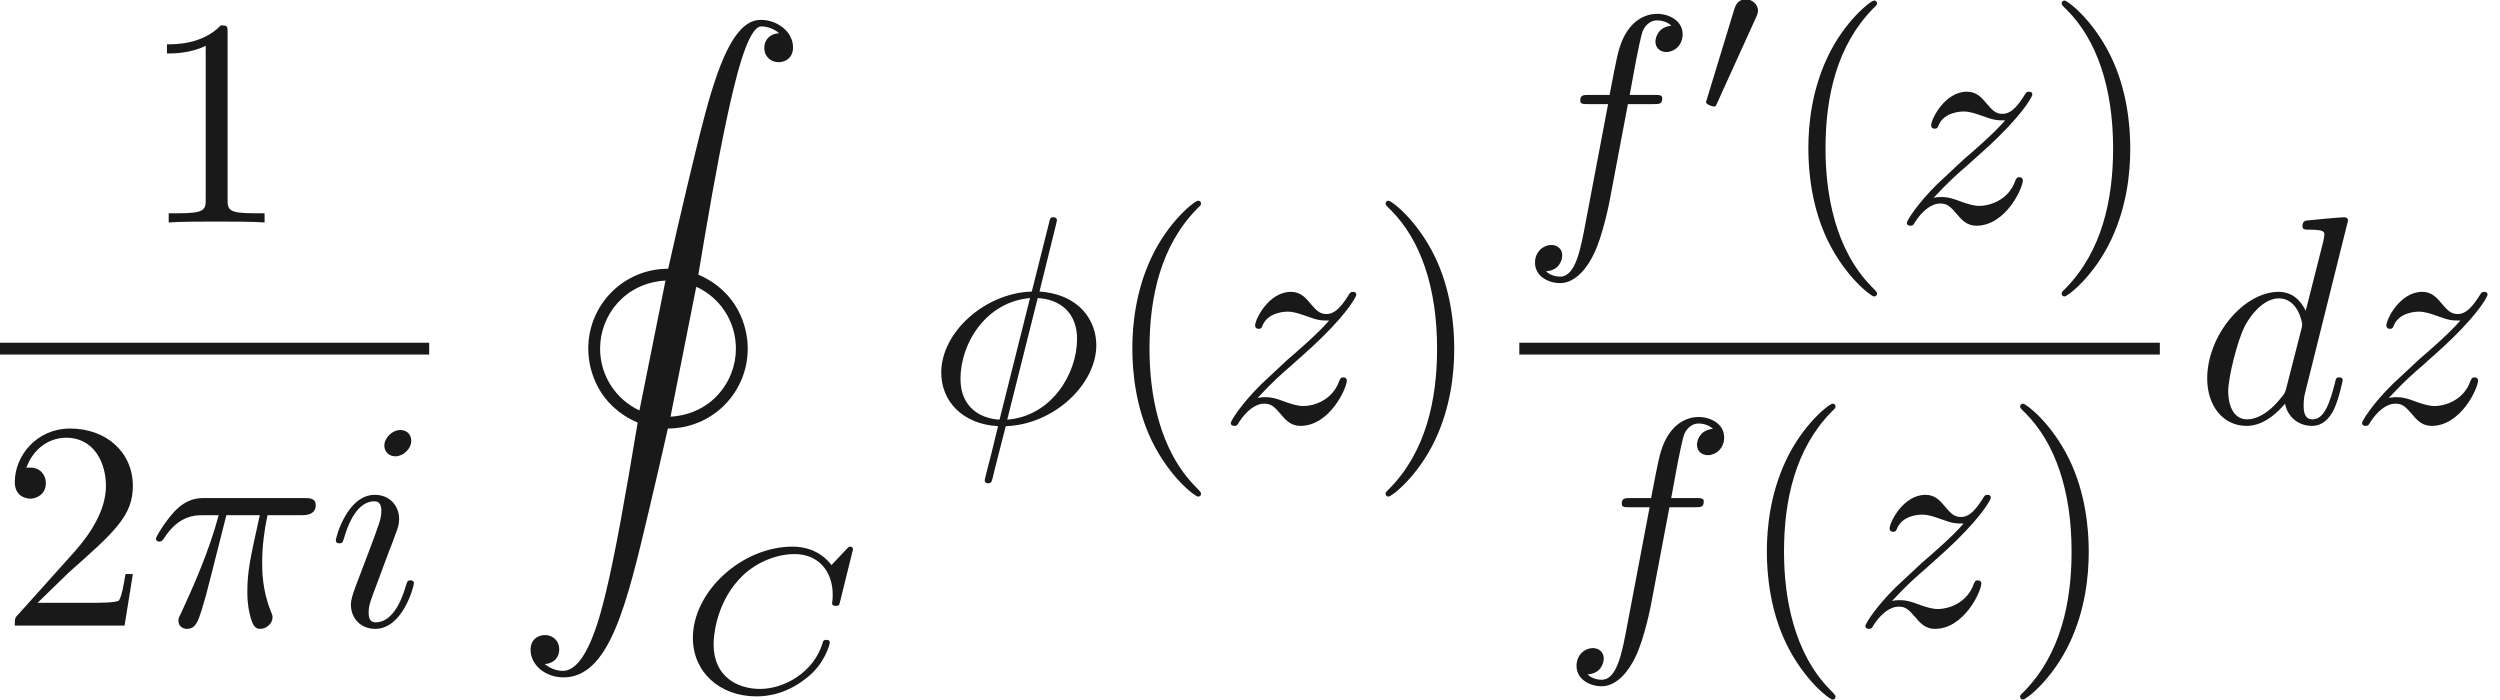
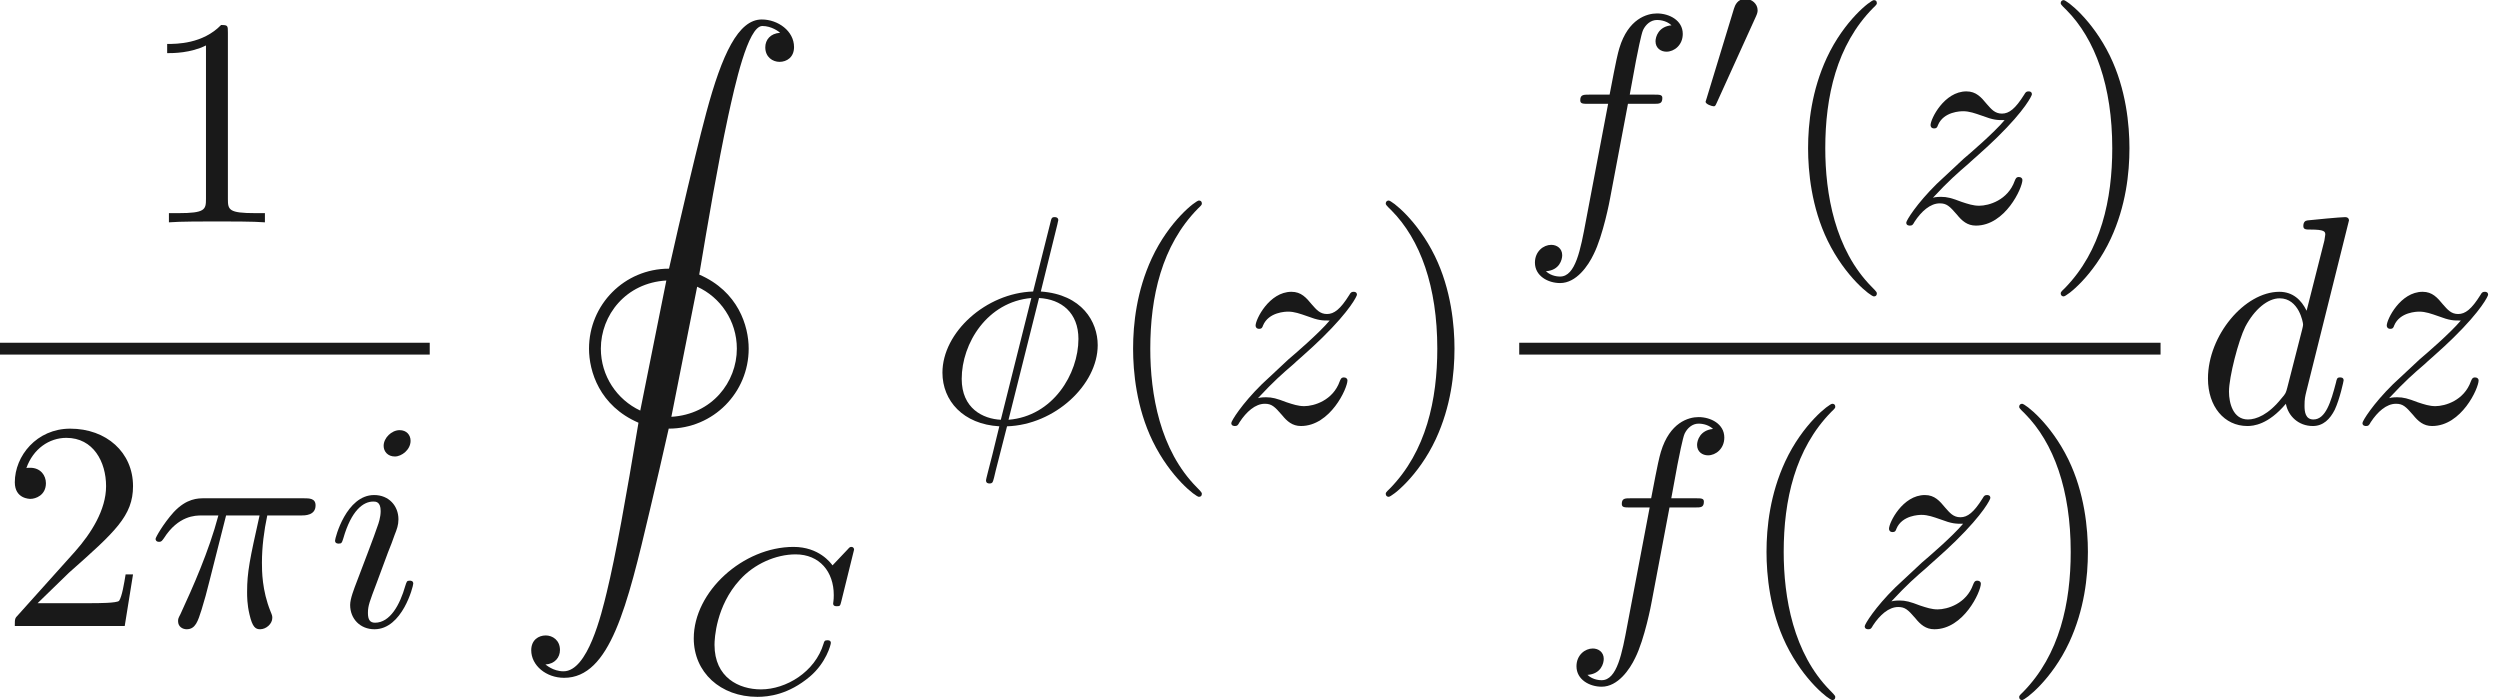
- <svg xmlns="http://www.w3.org/2000/svg" xmlns:ns1="http://github.com/leegao/readme2tex/" xmlns:xlink="http://www.w3.org/1999/xlink" height="23.554pt" ns1:offset="0" version="1.1" viewBox="98.717 -61.041 84.171 23.554" width="84.171pt">
+ <svg xmlns="http://www.w3.org/2000/svg" xmlns:ns1="http://github.com/leegao/readme2tex/" xmlns:xlink="http://www.w3.org/1999/xlink" height="23.53pt" ns1:offset="0" version="1.1" viewBox="98.717 -61.027 84.064 23.53" width="84.064pt">
  <defs>
-     <path d="M5.879 -4.812C5.879 -4.847 5.858 -4.903 5.788 -4.903C5.739 -4.903 5.726 -4.889 5.663 -4.819L5.154 -4.282C5.091 -4.366 4.7 -4.903 3.843 -4.903C2.148 -4.903 0.488 -3.403 0.488 -1.827C0.488 -0.69 1.381 0.139 2.629 0.139C3.006 0.139 3.675 0.063 4.394 -0.544C4.944 -1.011 5.098 -1.618 5.098 -1.674C5.098 -1.764 5.014 -1.764 4.979 -1.764C4.889 -1.764 4.875 -1.73 4.854 -1.653C4.568 -0.697 3.592 -0.112 2.748 -0.112C2.008 -0.112 1.186 -0.509 1.186 -1.611C1.186 -1.813 1.234 -2.915 2.036 -3.794C2.518 -4.331 3.25 -4.652 3.912 -4.652C4.721 -4.652 5.196 -4.066 5.196 -3.285C5.196 -3.089 5.175 -3.041 5.175 -2.999C5.175 -2.908 5.265 -2.908 5.3 -2.908C5.412 -2.908 5.412 -2.929 5.447 -3.062L5.879 -4.812Z" id="g2-67" />
    <path d="M2.022 -3.292C2.078 -3.41 2.085 -3.466 2.085 -3.515C2.085 -3.731 1.89 -3.898 1.674 -3.898C1.409 -3.898 1.325 -3.682 1.29 -3.571L0.37 -0.551C0.363 -0.537 0.335 -0.446 0.335 -0.439C0.335 -0.356 0.551 -0.286 0.607 -0.286C0.656 -0.286 0.663 -0.3 0.711 -0.404L2.022 -3.292Z" id="g0-48" />
    <path d="M2.64 -3.716H3.766C3.437 -2.242 3.347 -1.813 3.347 -1.146C3.347 -0.996 3.347 -0.727 3.427 -0.389C3.527 0.05 3.636 0.11 3.786 0.11C3.985 0.11 4.194 -0.07 4.194 -0.269C4.194 -0.329 4.194 -0.349 4.135 -0.488C3.846 -1.205 3.846 -1.853 3.846 -2.132C3.846 -2.66 3.915 -3.198 4.025 -3.716H5.161C5.29 -3.716 5.649 -3.716 5.649 -4.055C5.649 -4.294 5.44 -4.294 5.25 -4.294H1.913C1.694 -4.294 1.315 -4.294 0.877 -3.826C0.528 -3.437 0.269 -2.979 0.269 -2.929C0.269 -2.919 0.269 -2.829 0.389 -2.829C0.468 -2.829 0.488 -2.869 0.548 -2.949C1.036 -3.716 1.614 -3.716 1.813 -3.716H2.381C2.062 -2.511 1.524 -1.305 1.106 -0.399C1.026 -0.249 1.026 -0.229 1.026 -0.159C1.026 0.03 1.186 0.11 1.315 0.11C1.614 0.11 1.694 -0.169 1.813 -0.538C1.953 -0.996 1.953 -1.016 2.082 -1.514L2.64 -3.716Z" id="g1-25" />
    <path d="M4.354 -6.675C4.354 -6.695 4.384 -6.804 4.384 -6.814S4.384 -6.914 4.264 -6.914C4.164 -6.914 4.154 -6.884 4.115 -6.715L3.537 -4.413C1.953 -4.364 0.488 -3.039 0.488 -1.684C0.488 -0.737 1.186 0.05 2.401 0.12C2.321 0.428 2.252 0.747 2.172 1.056C2.052 1.524 1.953 1.903 1.953 1.933C1.953 2.032 2.022 2.042 2.072 2.042S2.142 2.032 2.172 2.002C2.192 1.983 2.252 1.743 2.281 1.604L2.66 0.12C4.264 0.07 5.709 -1.275 5.709 -2.61C5.709 -3.397 5.181 -4.314 3.796 -4.413L4.354 -6.675ZM2.451 -0.1C1.853 -0.13 1.136 -0.478 1.136 -1.474C1.136 -2.67 1.993 -4.065 3.477 -4.194L2.451 -0.1ZM3.736 -4.194C4.493 -4.154 5.061 -3.696 5.061 -2.819C5.061 -1.644 4.204 -0.219 2.71 -0.1L3.736 -4.194Z" id="g1-30" />
    <path d="M5.141 -6.804C5.141 -6.814 5.141 -6.914 5.011 -6.914C4.862 -6.914 3.915 -6.824 3.746 -6.804C3.666 -6.795 3.606 -6.745 3.606 -6.615C3.606 -6.496 3.696 -6.496 3.846 -6.496C4.324 -6.496 4.344 -6.426 4.344 -6.326L4.314 -6.127L3.716 -3.766C3.537 -4.135 3.248 -4.403 2.8 -4.403C1.634 -4.403 0.399 -2.939 0.399 -1.484C0.399 -0.548 0.946 0.11 1.724 0.11C1.923 0.11 2.421 0.07 3.019 -0.638C3.098 -0.219 3.447 0.11 3.925 0.11C4.274 0.11 4.503 -0.12 4.663 -0.438C4.832 -0.797 4.961 -1.405 4.961 -1.425C4.961 -1.524 4.872 -1.524 4.842 -1.524C4.742 -1.524 4.732 -1.484 4.702 -1.345C4.533 -0.697 4.354 -0.11 3.945 -0.11C3.676 -0.11 3.646 -0.369 3.646 -0.568C3.646 -0.807 3.666 -0.877 3.706 -1.046L5.141 -6.804ZM3.068 -1.186C3.019 -1.006 3.019 -0.986 2.869 -0.817C2.431 -0.269 2.022 -0.11 1.743 -0.11C1.245 -0.11 1.106 -0.658 1.106 -1.046C1.106 -1.544 1.425 -2.77 1.654 -3.228C1.963 -3.816 2.411 -4.184 2.809 -4.184C3.457 -4.184 3.597 -3.367 3.597 -3.308S3.577 -3.188 3.567 -3.138L3.068 -1.186Z" id="g1-100" />
    <path d="M3.656 -3.985H4.513C4.712 -3.985 4.812 -3.985 4.812 -4.184C4.812 -4.294 4.712 -4.294 4.543 -4.294H3.716L3.925 -5.43C3.965 -5.639 4.105 -6.346 4.164 -6.466C4.254 -6.655 4.423 -6.804 4.633 -6.804C4.672 -6.804 4.932 -6.804 5.121 -6.625C4.682 -6.585 4.583 -6.237 4.583 -6.087C4.583 -5.858 4.762 -5.738 4.951 -5.738C5.21 -5.738 5.499 -5.958 5.499 -6.336C5.499 -6.795 5.041 -7.024 4.633 -7.024C4.294 -7.024 3.666 -6.844 3.367 -5.858C3.308 -5.649 3.278 -5.549 3.039 -4.294H2.351C2.162 -4.294 2.052 -4.294 2.052 -4.105C2.052 -3.985 2.142 -3.985 2.331 -3.985H2.989L2.242 -0.05C2.062 0.917 1.893 1.823 1.375 1.823C1.335 1.823 1.086 1.823 0.897 1.644C1.355 1.614 1.445 1.255 1.445 1.106C1.445 0.877 1.265 0.757 1.076 0.757C0.817 0.757 0.528 0.976 0.528 1.355C0.528 1.803 0.966 2.042 1.375 2.042C1.923 2.042 2.321 1.455 2.501 1.076C2.819 0.448 3.049 -0.757 3.059 -0.827L3.656 -3.985Z" id="g1-102" />
    <path d="M2.829 -6.227C2.829 -6.426 2.69 -6.585 2.461 -6.585C2.192 -6.585 1.923 -6.326 1.923 -6.057C1.923 -5.868 2.062 -5.699 2.301 -5.699C2.531 -5.699 2.829 -5.928 2.829 -6.227ZM2.072 -2.481C2.192 -2.77 2.192 -2.79 2.291 -3.059C2.371 -3.258 2.421 -3.397 2.421 -3.587C2.421 -4.035 2.102 -4.403 1.604 -4.403C0.667 -4.403 0.289 -2.959 0.289 -2.869C0.289 -2.77 0.389 -2.77 0.408 -2.77C0.508 -2.77 0.518 -2.79 0.568 -2.949C0.837 -3.885 1.235 -4.184 1.574 -4.184C1.654 -4.184 1.823 -4.184 1.823 -3.865C1.823 -3.656 1.753 -3.447 1.714 -3.347C1.634 -3.088 1.186 -1.933 1.026 -1.504C0.927 -1.245 0.797 -0.917 0.797 -0.707C0.797 -0.239 1.136 0.11 1.614 0.11C2.55 0.11 2.919 -1.335 2.919 -1.425C2.919 -1.524 2.829 -1.524 2.8 -1.524C2.7 -1.524 2.7 -1.494 2.65 -1.345C2.471 -0.717 2.142 -0.11 1.634 -0.11C1.465 -0.11 1.395 -0.209 1.395 -0.438C1.395 -0.687 1.455 -0.827 1.684 -1.435L2.072 -2.481Z" id="g1-105" />
    <path d="M1.325 -0.827C1.863 -1.405 2.152 -1.654 2.511 -1.963C2.511 -1.973 3.128 -2.501 3.487 -2.859C4.433 -3.786 4.653 -4.264 4.653 -4.304C4.653 -4.403 4.563 -4.403 4.543 -4.403C4.473 -4.403 4.443 -4.384 4.394 -4.294C4.095 -3.816 3.885 -3.656 3.646 -3.656S3.288 -3.806 3.138 -3.975C2.949 -4.204 2.78 -4.403 2.451 -4.403C1.704 -4.403 1.245 -3.477 1.245 -3.268C1.245 -3.218 1.275 -3.158 1.365 -3.158S1.474 -3.208 1.494 -3.268C1.684 -3.726 2.262 -3.736 2.341 -3.736C2.55 -3.736 2.74 -3.666 2.969 -3.587C3.367 -3.437 3.477 -3.437 3.736 -3.437C3.377 -3.009 2.54 -2.291 2.351 -2.132L1.455 -1.295C0.777 -0.628 0.428 -0.06 0.428 0.01C0.428 0.11 0.528 0.11 0.548 0.11C0.628 0.11 0.648 0.09 0.707 -0.02C0.936 -0.369 1.235 -0.638 1.554 -0.638C1.783 -0.638 1.883 -0.548 2.132 -0.259C2.301 -0.05 2.481 0.11 2.77 0.11C3.756 0.11 4.334 -1.156 4.334 -1.425C4.334 -1.474 4.294 -1.524 4.214 -1.524C4.125 -1.524 4.105 -1.465 4.075 -1.395C3.846 -0.747 3.208 -0.558 2.879 -0.558C2.68 -0.558 2.501 -0.618 2.291 -0.687C1.953 -0.817 1.803 -0.857 1.594 -0.857C1.574 -0.857 1.415 -0.857 1.325 -0.827Z" id="g1-122" />
+     <path d="M5.879 -4.812C5.879 -4.847 5.858 -4.903 5.788 -4.903C5.739 -4.903 5.726 -4.889 5.663 -4.819L5.154 -4.282C5.091 -4.366 4.7 -4.903 3.843 -4.903C2.148 -4.903 0.488 -3.403 0.488 -1.827C0.488 -0.69 1.381 0.139 2.629 0.139C3.006 0.139 3.675 0.063 4.394 -0.544C4.944 -1.011 5.098 -1.618 5.098 -1.674C5.098 -1.764 5.014 -1.764 4.979 -1.764C4.889 -1.764 4.875 -1.73 4.854 -1.653C4.568 -0.697 3.592 -0.112 2.748 -0.112C2.008 -0.112 1.186 -0.509 1.186 -1.611C1.186 -1.813 1.234 -2.915 2.036 -3.794C2.518 -4.331 3.25 -4.652 3.912 -4.652C4.721 -4.652 5.196 -4.066 5.196 -3.285C5.196 -3.089 5.175 -3.041 5.175 -2.999C5.175 -2.908 5.265 -2.908 5.3 -2.908C5.412 -2.908 5.412 -2.929 5.447 -3.062L5.879 -4.812Z" id="g2-67" />
    <path d="M3.298 2.391C3.298 2.361 3.298 2.341 3.128 2.172C1.883 0.917 1.564 -0.966 1.564 -2.491C1.564 -4.224 1.943 -5.958 3.168 -7.203C3.298 -7.323 3.298 -7.342 3.298 -7.372C3.298 -7.442 3.258 -7.472 3.198 -7.472C3.098 -7.472 2.202 -6.795 1.614 -5.529C1.106 -4.433 0.986 -3.328 0.986 -2.491C0.986 -1.714 1.096 -0.508 1.644 0.618C2.242 1.843 3.098 2.491 3.198 2.491C3.258 2.491 3.298 2.461 3.298 2.391Z" id="g3-40" />
    <path d="M2.879 -2.491C2.879 -3.268 2.77 -4.473 2.222 -5.599C1.624 -6.824 0.767 -7.472 0.667 -7.472C0.608 -7.472 0.568 -7.432 0.568 -7.372C0.568 -7.342 0.568 -7.323 0.757 -7.143C1.734 -6.157 2.301 -4.573 2.301 -2.491C2.301 -0.787 1.933 0.966 0.697 2.222C0.568 2.341 0.568 2.361 0.568 2.391C0.568 2.451 0.608 2.491 0.667 2.491C0.767 2.491 1.664 1.813 2.252 0.548C2.76 -0.548 2.879 -1.654 2.879 -2.491Z" id="g3-41" />
    <path d="M2.929 -6.376C2.929 -6.615 2.929 -6.635 2.7 -6.635C2.082 -5.998 1.205 -5.998 0.887 -5.998V-5.689C1.086 -5.689 1.674 -5.689 2.192 -5.948V-0.787C2.192 -0.428 2.162 -0.309 1.265 -0.309H0.946V0C1.295 -0.03 2.162 -0.03 2.56 -0.03S3.826 -0.03 4.174 0V-0.309H3.856C2.959 -0.309 2.929 -0.418 2.929 -0.787V-6.376Z" id="g3-49" />
    <path d="M1.265 -0.767L2.321 -1.793C3.875 -3.168 4.473 -3.706 4.473 -4.702C4.473 -5.838 3.577 -6.635 2.361 -6.635C1.235 -6.635 0.498 -5.719 0.498 -4.832C0.498 -4.274 0.996 -4.274 1.026 -4.274C1.196 -4.274 1.544 -4.394 1.544 -4.802C1.544 -5.061 1.365 -5.32 1.016 -5.32C0.936 -5.32 0.917 -5.32 0.887 -5.31C1.116 -5.958 1.654 -6.326 2.232 -6.326C3.138 -6.326 3.567 -5.519 3.567 -4.702C3.567 -3.905 3.068 -3.118 2.521 -2.501L0.608 -0.369C0.498 -0.259 0.498 -0.239 0.498 0H4.194L4.473 -1.734H4.224C4.174 -1.435 4.105 -0.996 4.005 -0.847C3.935 -0.767 3.278 -0.767 3.059 -0.767H1.265Z" id="g3-50" />
    <path d="M1.036 21.689C1.355 21.669 1.524 21.45 1.524 21.201C1.524 20.872 1.275 20.712 1.046 20.712C0.807 20.712 0.558 20.862 0.558 21.21C0.558 21.719 1.056 22.137 1.664 22.137C3.208 22.137 3.786 19.726 4.543 16.518C4.692 15.91 5.041 14.376 5.181 13.758C6.685 13.758 7.87 12.543 7.87 11.069C7.87 10.311 7.522 9.146 6.207 8.578C6.506 6.795 6.814 4.961 7.183 3.238C7.402 2.242 7.841 0.219 8.329 0.219C8.638 0.219 8.887 0.408 8.927 0.448C8.598 0.468 8.428 0.687 8.428 0.936C8.428 1.265 8.677 1.425 8.907 1.425C9.146 1.425 9.395 1.275 9.395 0.927C9.395 0.389 8.857 0 8.309 0C7.522 0 6.974 1.166 6.446 3.128C6.227 3.935 5.888 5.37 5.828 5.619C5.679 6.227 5.33 7.761 5.191 8.379C3.686 8.379 2.501 9.594 2.501 11.069C2.501 11.826 2.849 12.991 4.164 13.559C3.746 16.08 3.397 18.032 3.098 19.258C2.919 19.995 2.461 21.918 1.644 21.918C1.285 21.918 1.046 21.689 1.036 21.689ZM4.224 13.151C3.437 12.782 2.899 11.985 2.899 11.069C2.899 9.943 3.736 8.857 5.101 8.777L4.224 13.151ZM6.137 8.986C6.914 9.335 7.472 10.132 7.472 11.069C7.472 12.194 6.635 13.28 5.27 13.36L6.137 8.986Z" id="g4-73" />
  </defs>
  <g fill-opacity="0.9" id="page1">
    <use x="103.451" y="-53.551" xlink:href="#g3-49" />
    <rect height="0.398" width="14.45" x="98.717" y="-49.502" />
    <use x="98.717" y="-39.978" xlink:href="#g3-50" />
-     <use x="103.698" y="-39.978" xlink:href="#g1-25" />
-     <use x="109.734" y="-39.978" xlink:href="#g1-105" />
+     <use x="103.679" y="-39.978" xlink:href="#g1-25" />
+     <use x="109.694" y="-39.978" xlink:href="#g1-105" />
    <use x="116.022" y="-60.372" xlink:href="#g4-73" />
    <use x="121.557" y="-37.734" xlink:href="#g2-67" />
    <use x="129.919" y="-46.812" xlink:href="#g1-30" />
-     <use x="135.855" y="-46.812" xlink:href="#g3-40" />
-     <use x="139.729" y="-46.812" xlink:href="#g1-122" />
-     <use x="144.8" y="-46.812" xlink:href="#g3-41" />
-     <use x="149.87" y="-53.551" xlink:href="#g1-102" />
-     <use x="155.82" y="-57.167" xlink:href="#g0-48" />
-     <use x="158.615" y="-53.551" xlink:href="#g3-40" />
-     <use x="162.49" y="-53.551" xlink:href="#g1-122" />
-     <use x="167.561" y="-53.551" xlink:href="#g3-41" />
-     <rect height="0.398" width="21.565" x="149.87" y="-49.502" />
-     <use x="151.268" y="-39.978" xlink:href="#g1-102" />
-     <use x="157.218" y="-39.978" xlink:href="#g3-40" />
-     <use x="161.092" y="-39.978" xlink:href="#g1-122" />
-     <use x="166.163" y="-39.978" xlink:href="#g3-41" />
-     <use x="172.631" y="-46.812" xlink:href="#g1-100" />
-     <use x="177.816" y="-46.812" xlink:href="#g1-122" />
+     <use x="135.832" y="-46.812" xlink:href="#g3-40" />
+     <use x="139.692" y="-46.812" xlink:href="#g1-122" />
+     <use x="144.746" y="-46.812" xlink:href="#g3-41" />
+     <use x="149.802" y="-53.551" xlink:href="#g1-102" />
+     <use x="155.733" y="-57.167" xlink:href="#g0-48" />
+     <use x="158.529" y="-53.551" xlink:href="#g3-40" />
+     <use x="162.388" y="-53.551" xlink:href="#g1-122" />
+     <use x="167.442" y="-53.551" xlink:href="#g3-41" />
+     <rect height="0.398" width="21.565" x="149.802" y="-49.502" />
+     <use x="151.199" y="-39.978" xlink:href="#g1-102" />
+     <use x="157.131" y="-39.978" xlink:href="#g3-40" />
+     <use x="160.991" y="-39.978" xlink:href="#g1-122" />
+     <use x="166.045" y="-39.978" xlink:href="#g3-41" />
+     <use x="172.562" y="-46.812" xlink:href="#g1-100" />
+     <use x="177.728" y="-46.812" xlink:href="#g1-122" />
  </g>
</svg>
